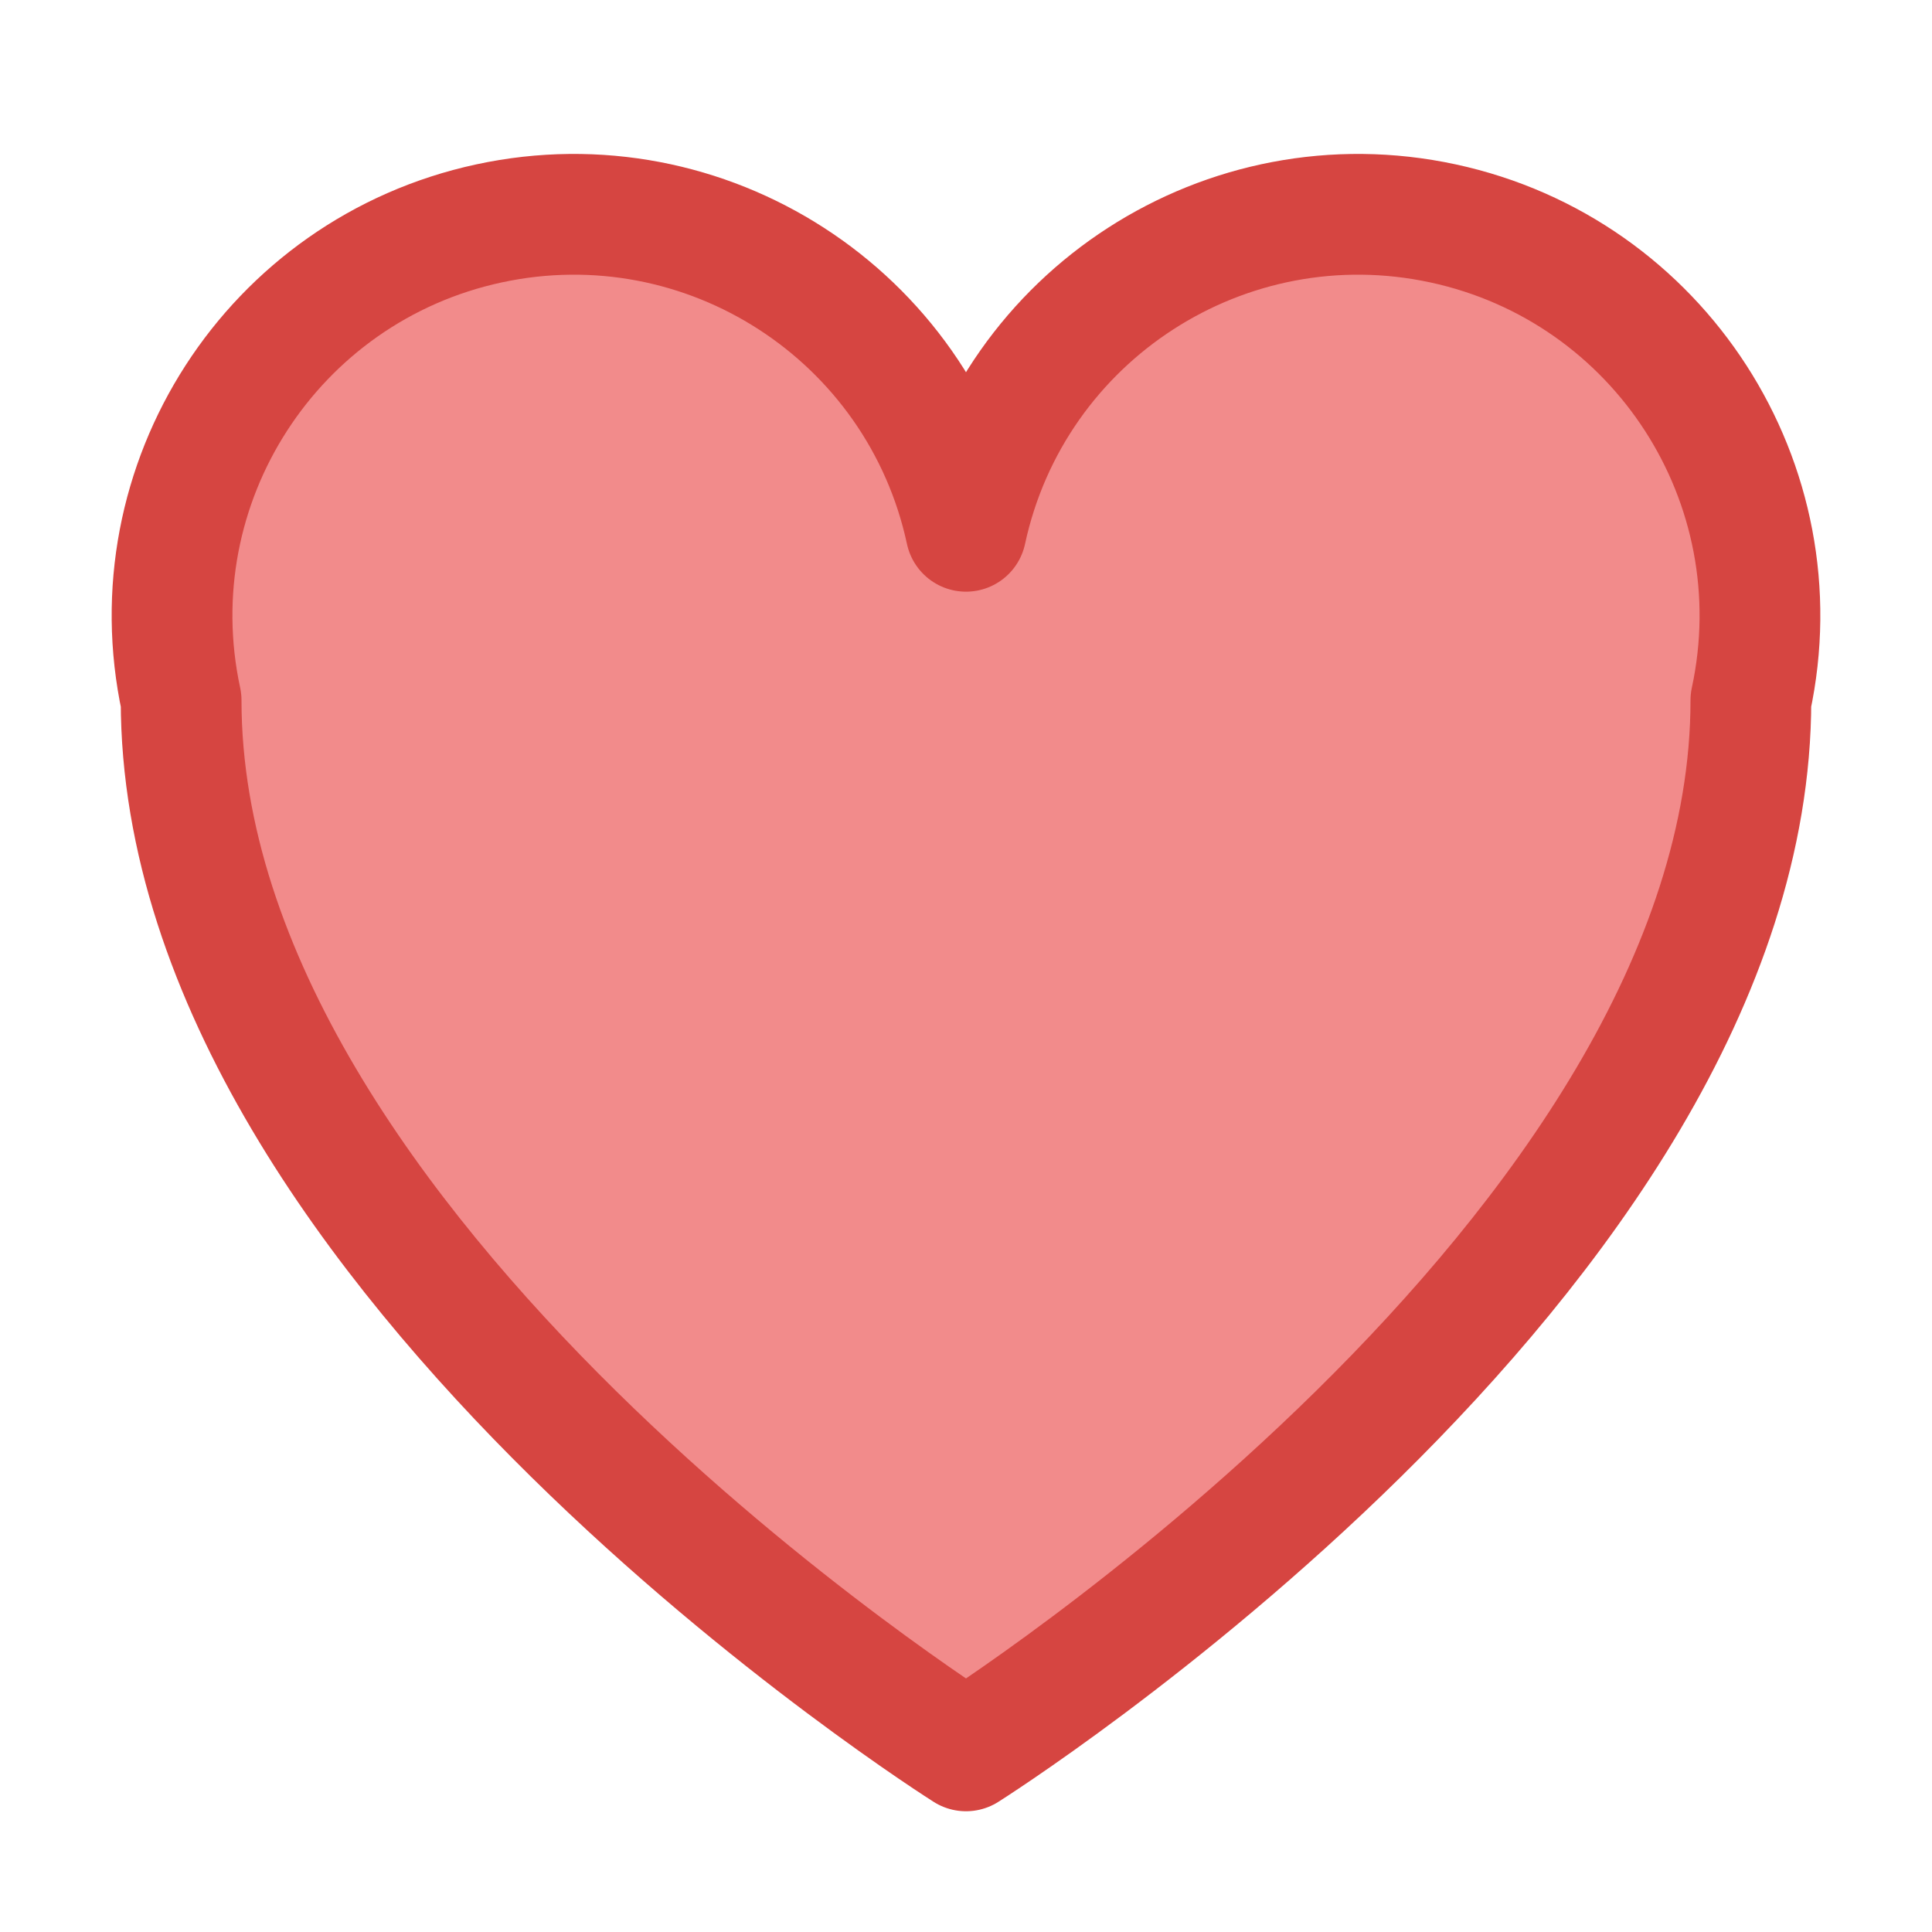
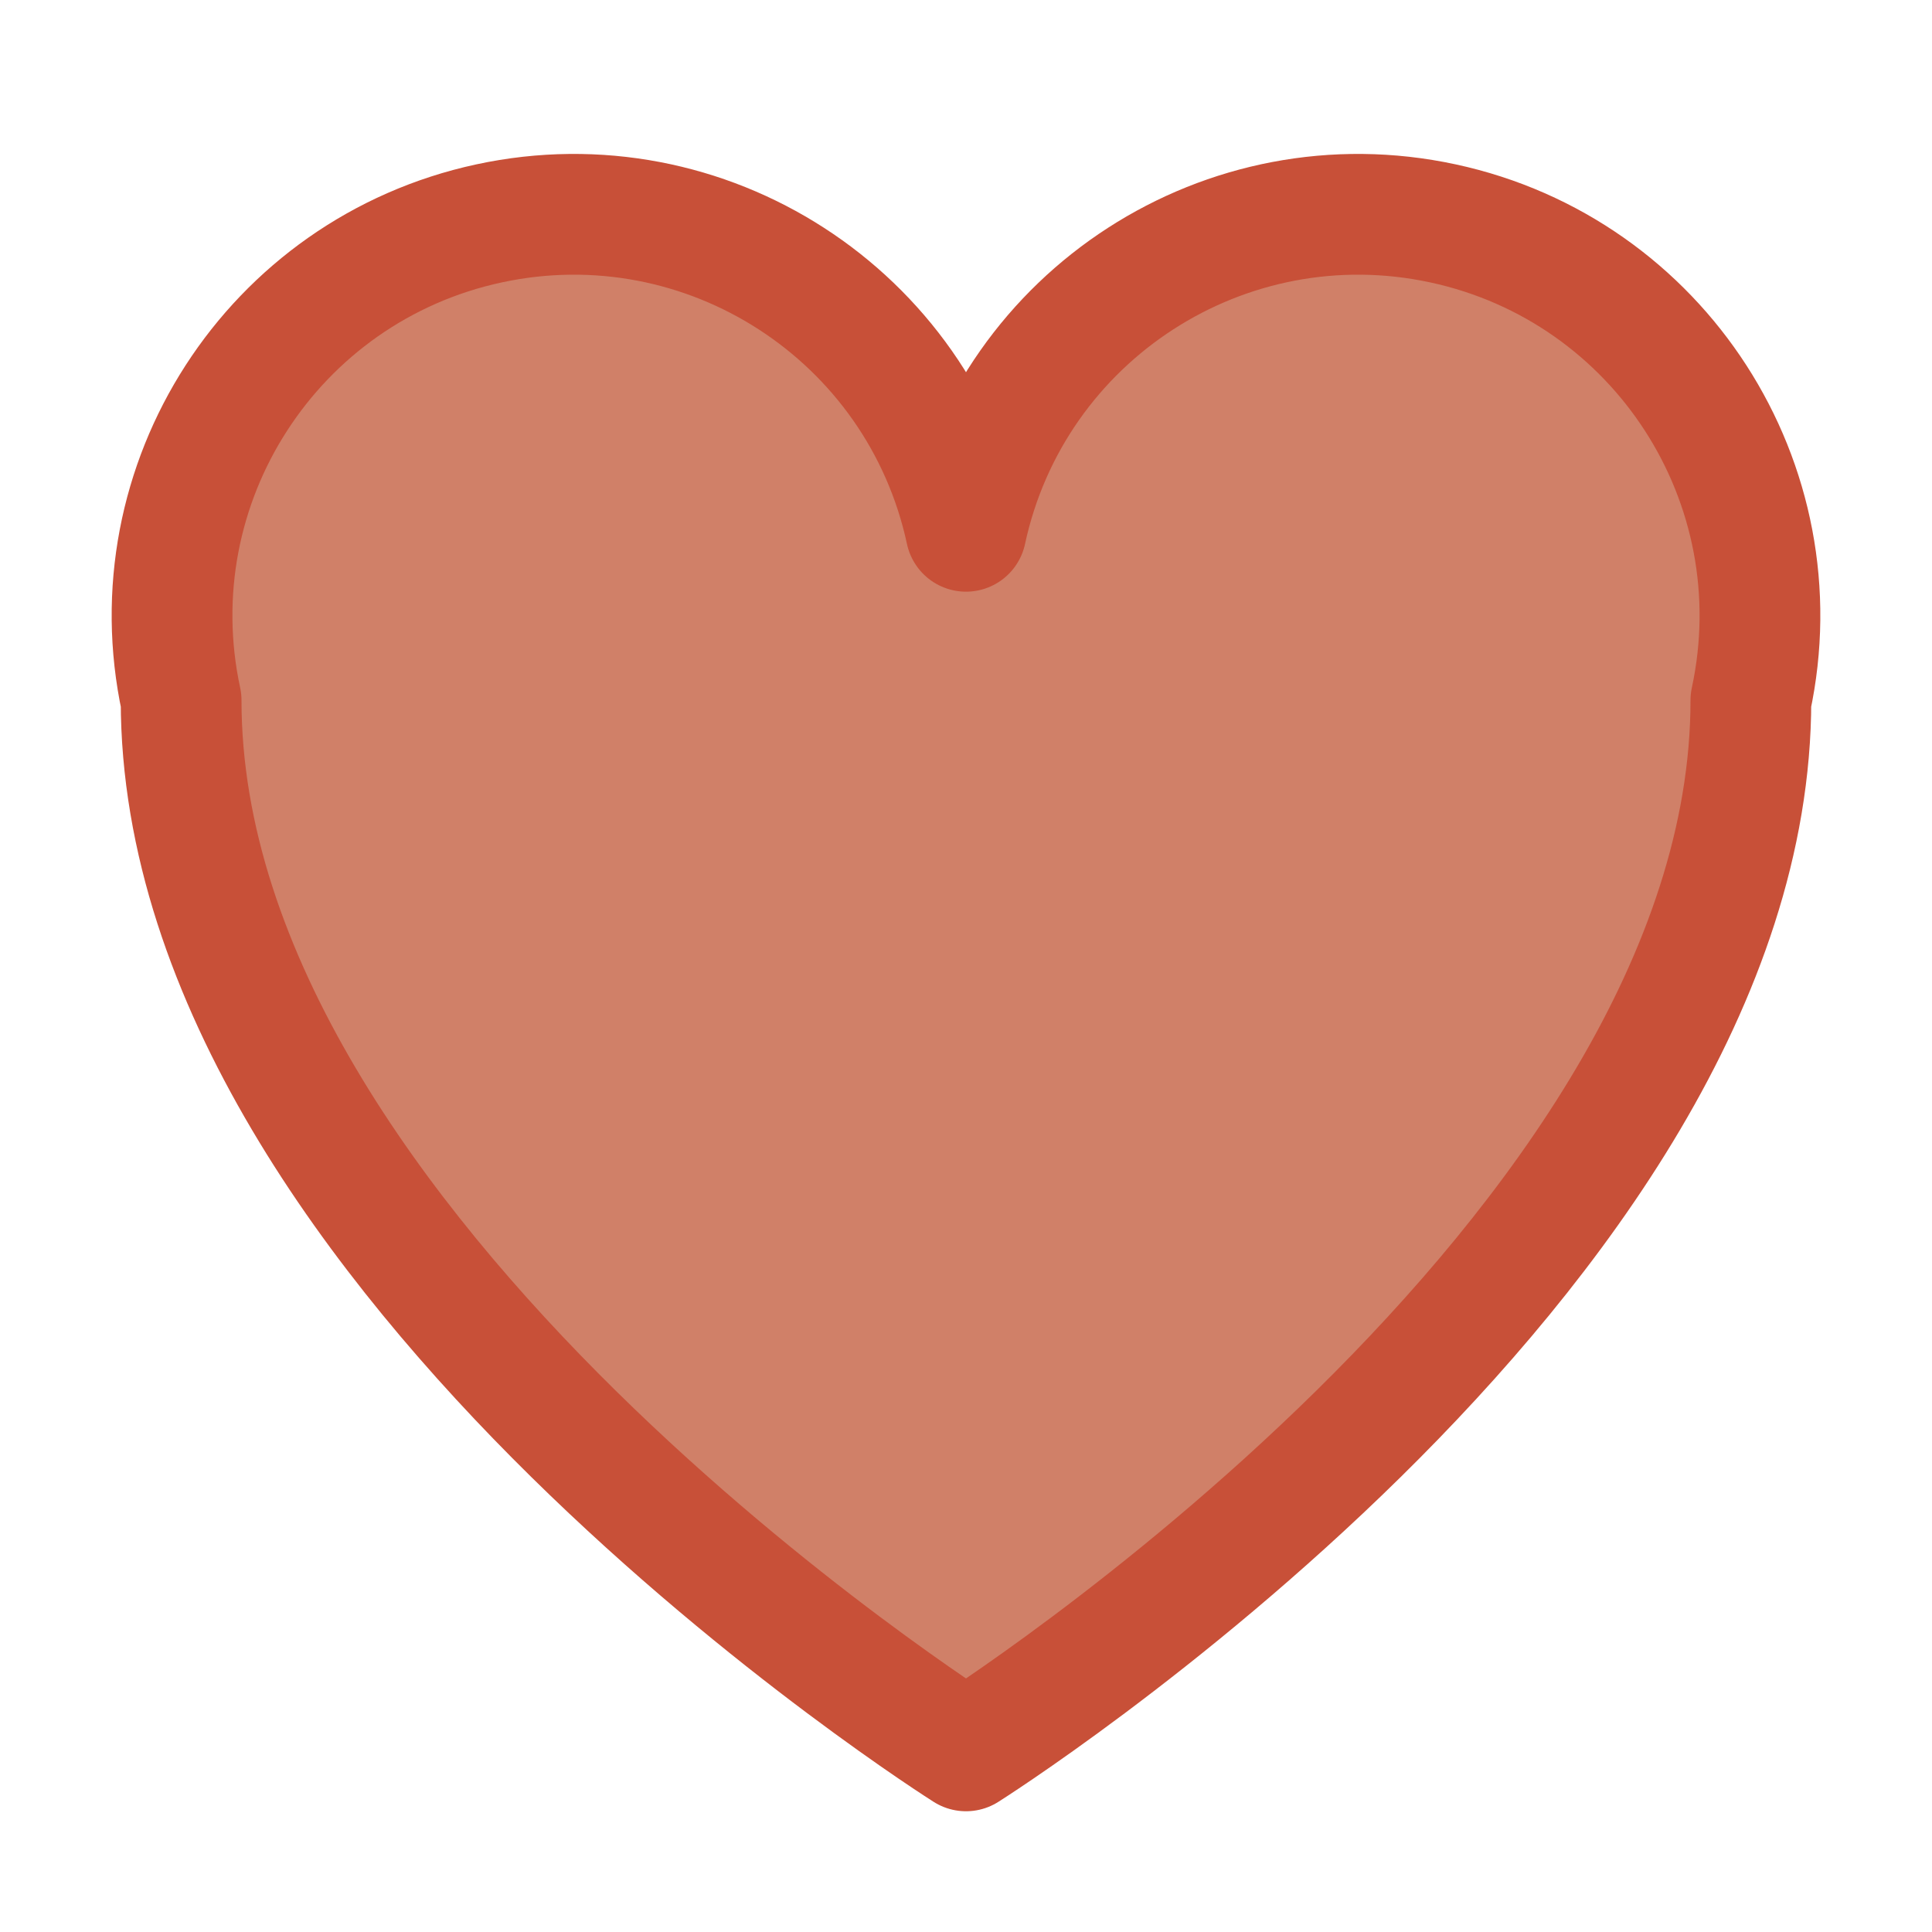
<svg xmlns="http://www.w3.org/2000/svg" viewBox="0 0 16 16">
-   <path d="M8 14.5S1.5 10.4 1.5 5.8A3.3 3.3 0 0 1 8 4.4a3.3 3.3 0 0 1 6.5 1.4C14.5 10.4 8 14.5 8 14.5z" fill="#f28b8b" stroke="#d64541" stroke-width="1" stroke-linejoin="round" />
+   <path d="M8 14.5S1.5 10.4 1.5 5.8A3.3 3.3 0 0 1 8 4.4a3.3 3.3 0 0 1 6.5 1.4C14.5 10.4 8 14.5 8 14.5z" fill="#d08068" stroke="#c85038" stroke-width="1" stroke-linejoin="round" />
</svg>
